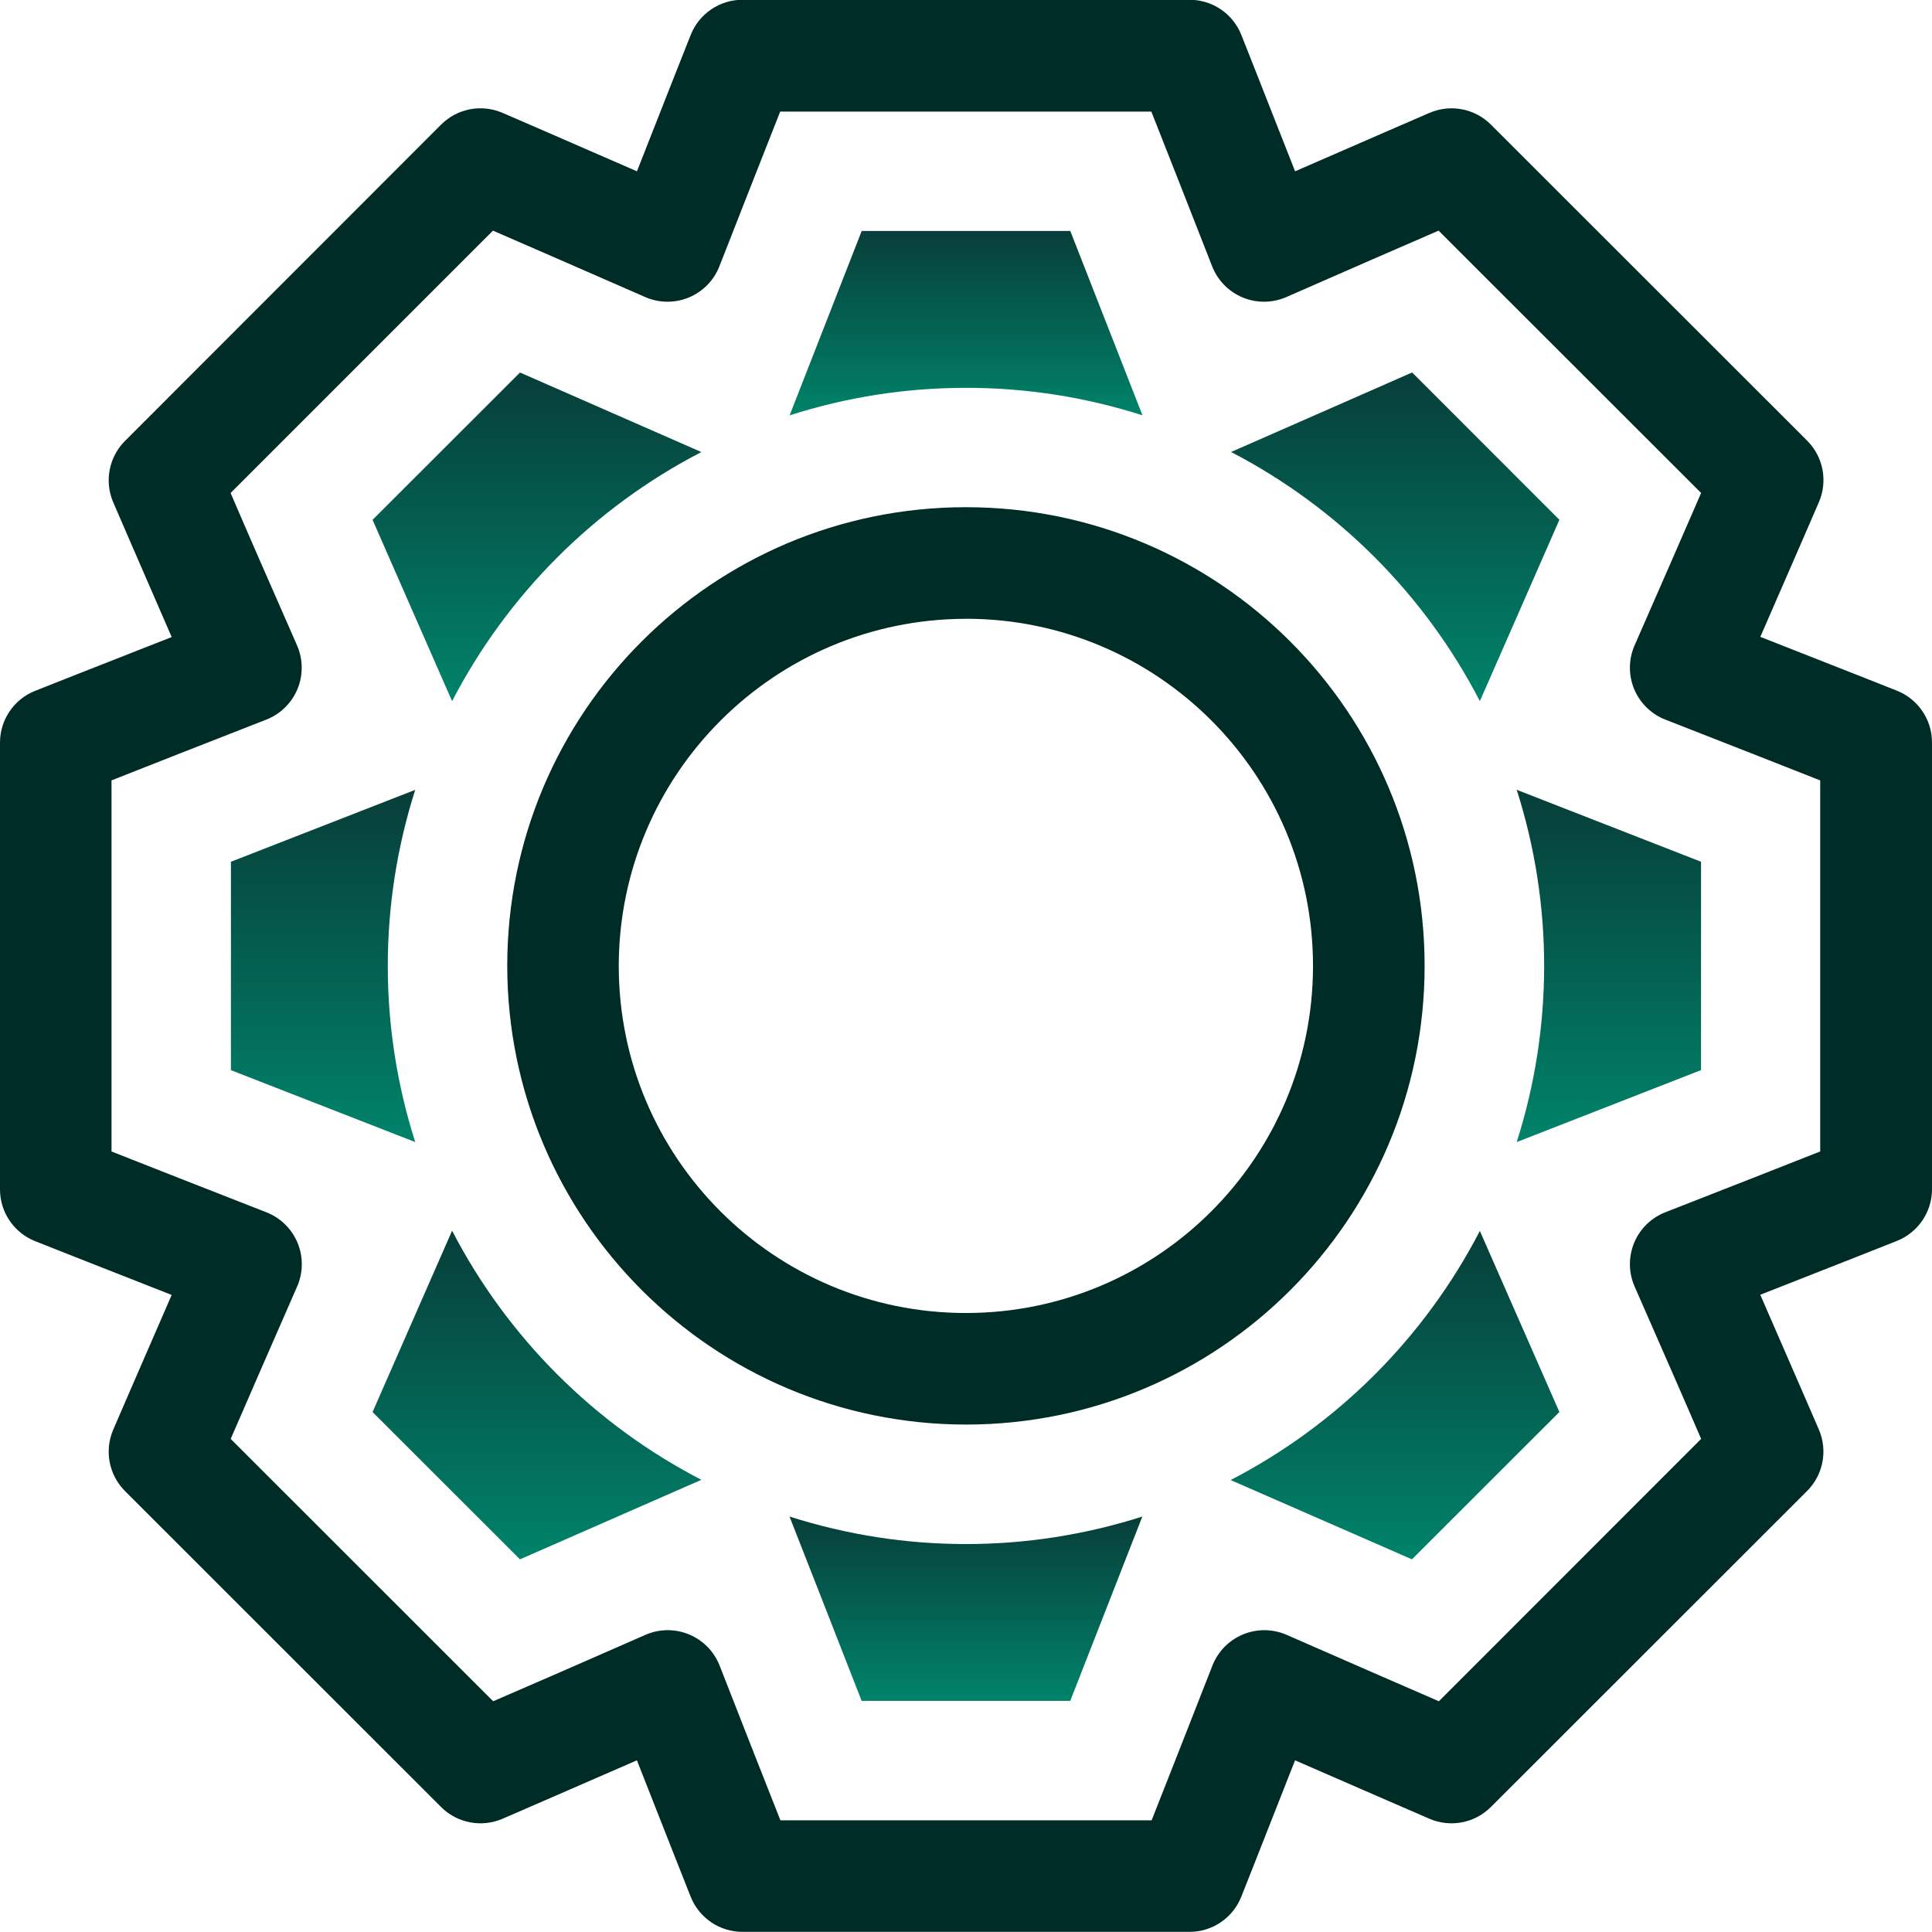
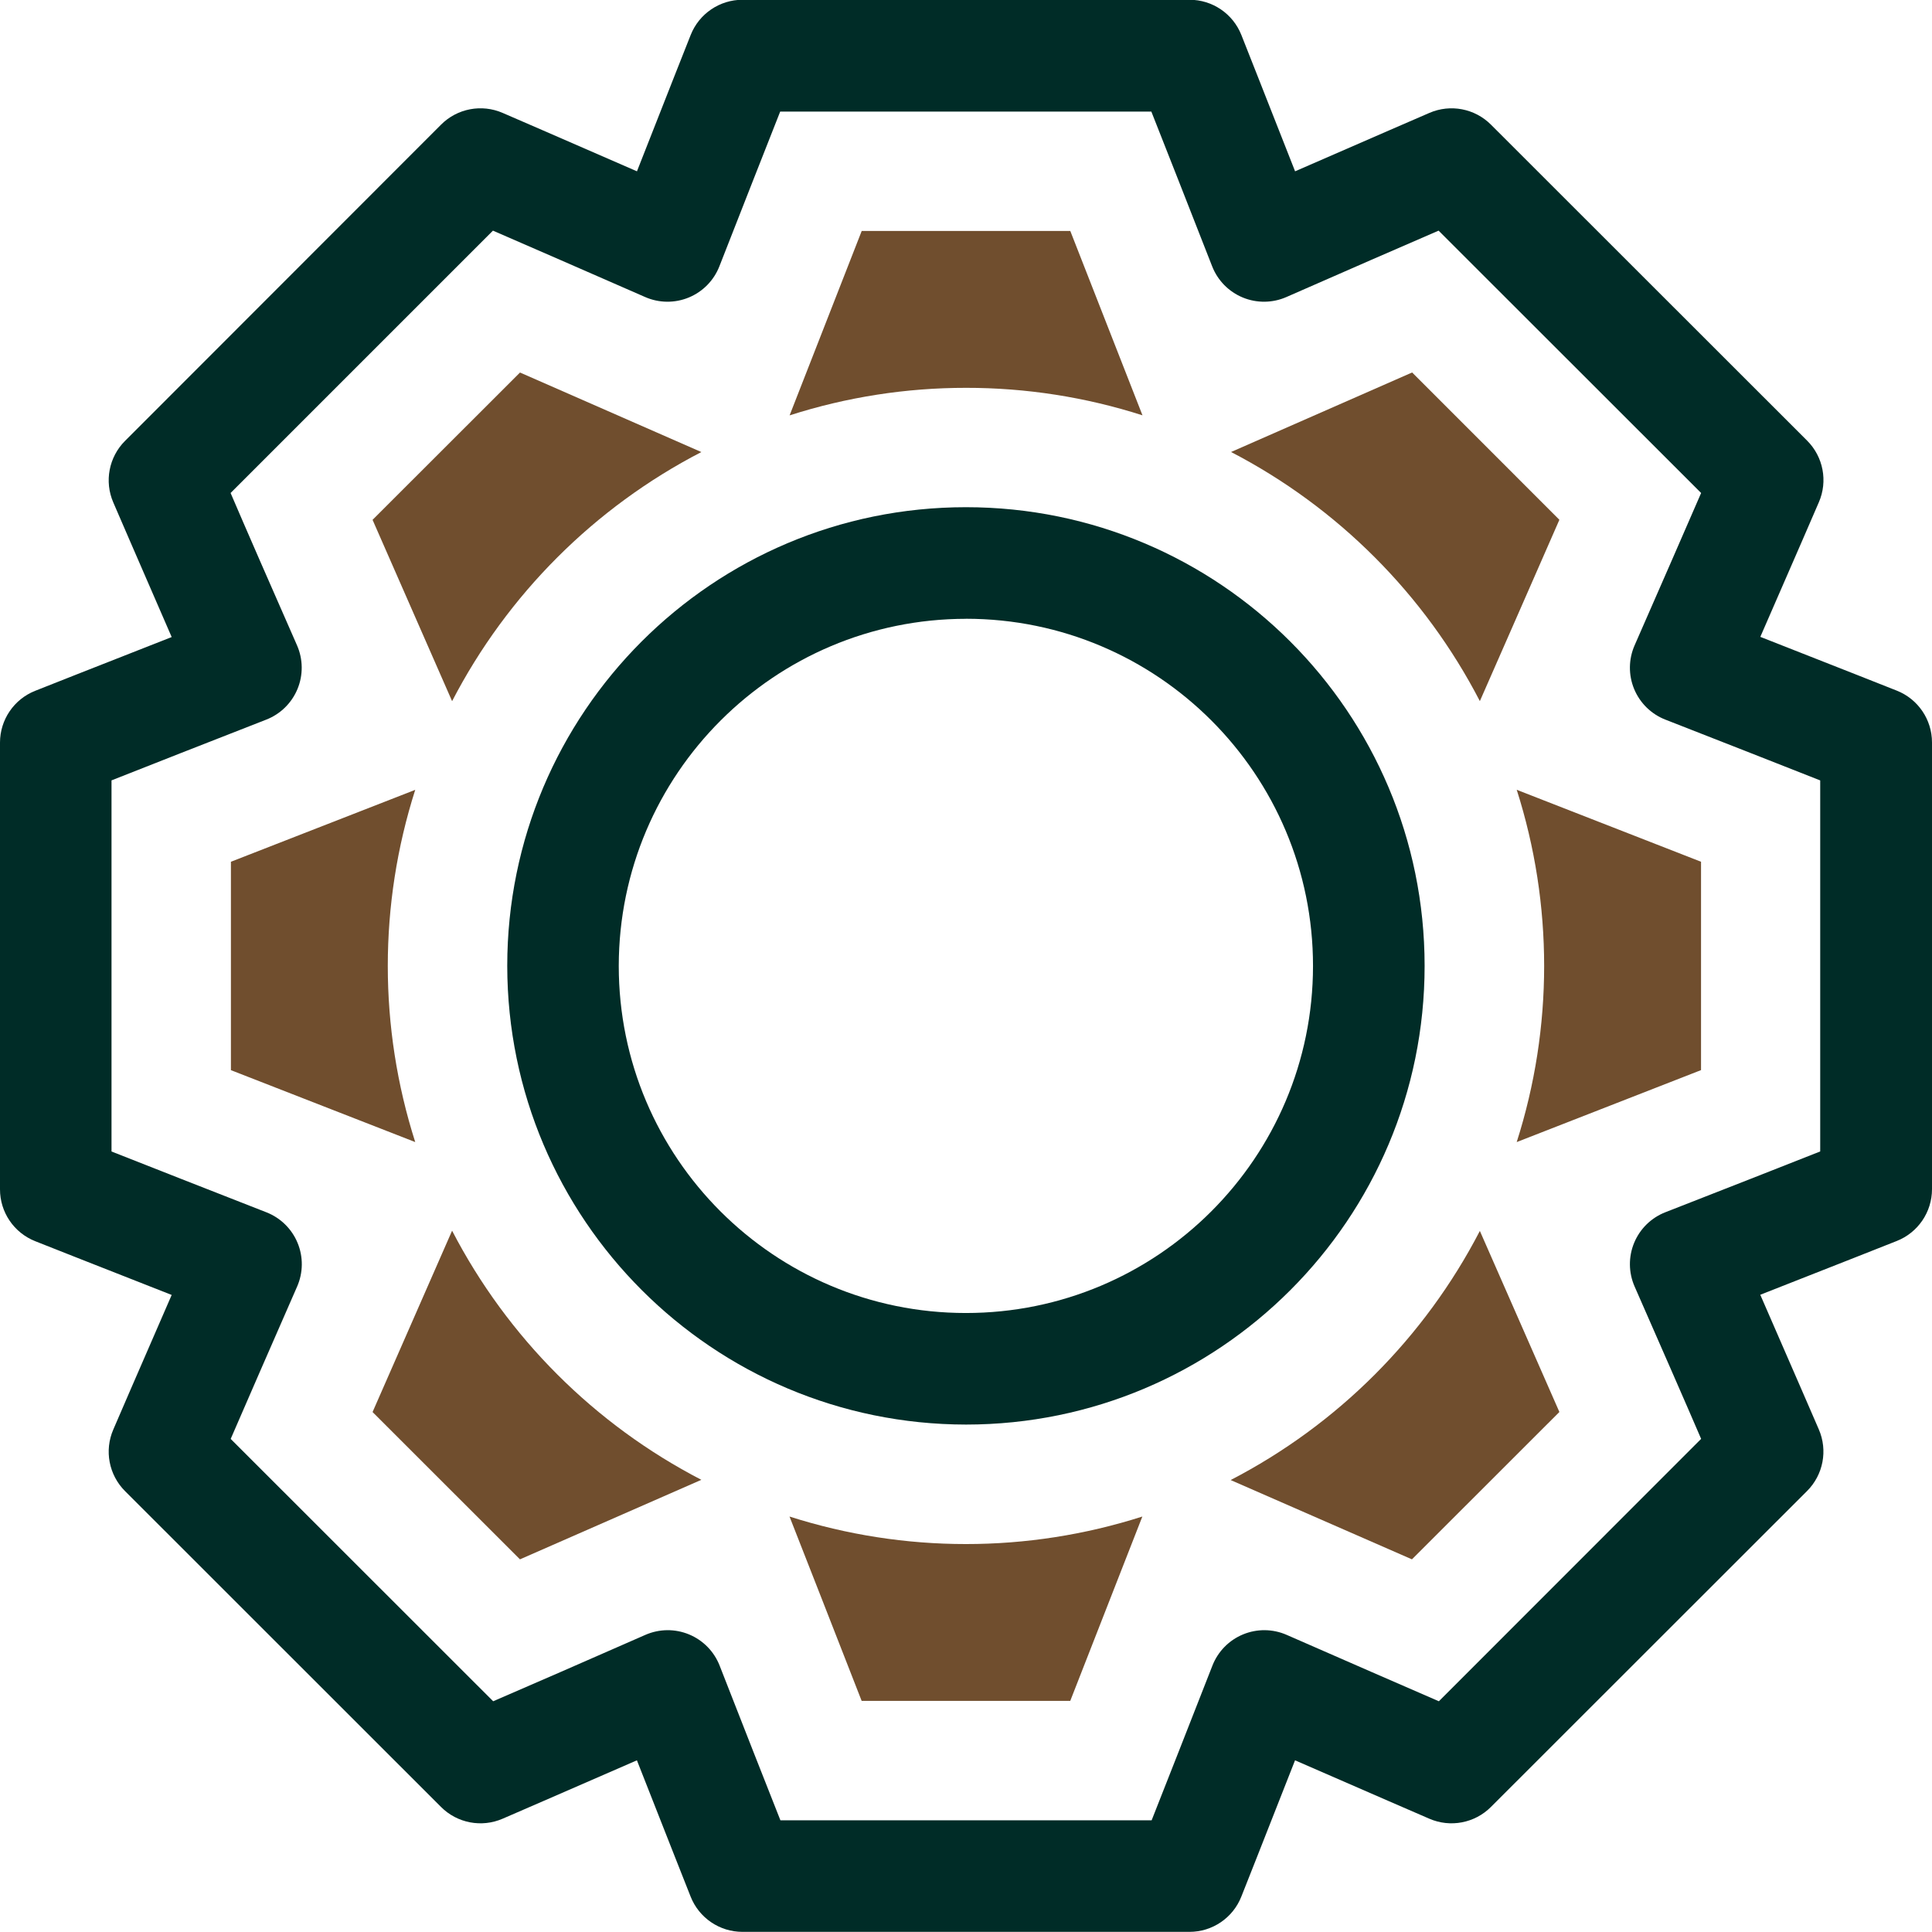
<svg xmlns="http://www.w3.org/2000/svg" width="41.615" height="41.612" viewBox="0 0 41.615 41.612">
  <defs>
    <linearGradient id="linear-gradient" x1="0.5" x2="0.5" y2="1" gradientUnits="objectBoundingBox">
-       <stop offset="0" stop-color="#00836a" />
-       <stop offset="1" stop-color="#073e39" />
+       <stop offset="0" stop-color="#704E2E" />
+       <stop offset="1" stop-color="#704E2E" />
    </linearGradient>
  </defs>
  <g id="gear_3" data-name="gear 3" transform="translate(-238.392 -568.42)">
    <g id="Group_42420" data-name="Group 42420" transform="translate(262.998 577.367) rotate(180)">
      <g id="Group_42419" data-name="Group 42419" transform="translate(0 0)">
        <path id="Path_28680" data-name="Path 28680" d="M46.245,100.027a12.408,12.408,0,0,1-3.8-.592S43.79,102.87,44,103.406h4.493c.211-.537,1.553-3.972,1.553-3.972A12.411,12.411,0,0,1,46.245,100.027Z" transform="translate(-42.448 -99.434)" fill="url(#linear-gradient)" />
      </g>
    </g>
    <g id="Group_42422" data-name="Group 42422" transform="translate(271.981 583.522) rotate(180)">
      <g id="Group_42421" data-name="Group 42421" transform="translate(0 0)">
        <path id="Path_28681" data-name="Path 28681" d="M21.741,84.072s-1.483,3.377-1.713,3.906L23.2,91.151c.527-.23,3.9-1.713,3.9-1.713A12.538,12.538,0,0,1,21.741,84.072Z" transform="translate(-20.028 -84.072)" fill="url(#linear-gradient)" />
      </g>
    </g>
    <g id="Group_42424" data-name="Group 42424" transform="translate(253.499 583.523) rotate(180)">
      <g id="Group_42423" data-name="Group 42423" transform="translate(0 0)">
        <path id="Path_28682" data-name="Path 28682" d="M71.523,84.071a12.54,12.54,0,0,1-5.369,5.366s3.378,1.483,3.906,1.713l3.176-3.173C73.005,87.449,71.523,84.071,71.523,84.071Z" transform="translate(-66.154 -84.071)" fill="url(#linear-gradient)" />
      </g>
    </g>
    <g id="Group_42426" data-name="Group 42426" transform="translate(247.336 593.02) rotate(180)">
      <g id="Group_42425" data-name="Group 42425" transform="translate(0 0)">
        <path id="Path_28683" data-name="Path 28683" d="M81.533,60.371a12.469,12.469,0,0,1,0,7.587s3.434-1.339,3.97-1.549V61.92C84.967,61.71,81.533,60.371,81.533,60.371Z" transform="translate(-81.533 -60.371)" fill="url(#linear-gradient)" />
      </g>
    </g>
    <g id="Group_42428" data-name="Group 42428" transform="translate(275.032 593.02) rotate(180)">
      <g id="Group_42427" data-name="Group 42427" transform="translate(0 0)">
        <path id="Path_28684" data-name="Path 28684" d="M16.385,60.371s-3.433,1.339-3.97,1.55v4.488c.537.211,3.97,1.55,3.97,1.55a12.477,12.477,0,0,1,0-7.587Z" transform="translate(-12.415 -60.371)" fill="url(#linear-gradient)" />
      </g>
    </g>
    <g id="Group_42430" data-name="Group 42430" transform="translate(253.499 602.008) rotate(180)">
      <g id="Group_42429" data-name="Group 42429" transform="translate(0)">
        <path id="Path_28685" data-name="Path 28685" d="M70.061,37.939c-.527.23-3.907,1.713-3.907,1.713a12.543,12.543,0,0,1,5.369,5.366s1.483-3.378,1.713-3.906Z" transform="translate(-66.154 -37.939)" fill="url(#linear-gradient)" />
      </g>
    </g>
    <g id="Group_42432" data-name="Group 42432" transform="translate(271.981 602.008) rotate(180)">
      <g id="Group_42431" data-name="Group 42431" transform="translate(0 0)">
        <path id="Path_28686" data-name="Path 28686" d="M23.205,37.94l-3.176,3.174c.231.528,1.713,3.9,1.713,3.9a12.538,12.538,0,0,1,5.368-5.366S23.732,38.17,23.205,37.94Z" transform="translate(-20.029 -37.94)" fill="url(#linear-gradient)" />
      </g>
    </g>
    <g id="Group_42434" data-name="Group 42434" transform="translate(262.998 605.057) rotate(180)">
      <g id="Group_42433" data-name="Group 42433" transform="translate(0 0)">
        <path id="Path_28687" data-name="Path 28687" d="M48.493,30.329H44c-.211.537-1.553,3.971-1.553,3.971a12.477,12.477,0,0,1,7.6,0S48.7,30.866,48.493,30.329Z" transform="translate(-42.447 -30.329)" fill="url(#linear-gradient)" />
      </g>
    </g>
    <g id="Group_42418" data-name="Group 42418" transform="translate(238.392 568.42)">
      <g id="Group_42414" data-name="Group 42414">
        <g id="Group_42413" data-name="Group 42413">
          <g id="Group_42412" data-name="Group 42412">
            <path id="Path_28678" data-name="Path 28678" d="M.758,44.65s1.355.537,2.94,1.158c-.68,1.558-1.258,2.9-1.258,2.9a1.2,1.2,0,0,0,.253,1.325L9.5,56.837a1.2,1.2,0,0,0,1.326.253s1.336-.578,2.893-1.258c.621,1.582,1.157,2.936,1.157,2.936a1.2,1.2,0,0,0,1.117.759h9.628a1.2,1.2,0,0,0,1.117-.759s.537-1.354,1.157-2.936c1.557.68,2.893,1.258,2.893,1.258a1.2,1.2,0,0,0,1.326-.253l6.81-6.806a1.2,1.2,0,0,0,.253-1.327s-.579-1.338-1.261-2.9c1.584-.621,2.939-1.158,2.939-1.158a1.2,1.2,0,0,0,.76-1.117V33.908a1.2,1.2,0,0,0-.759-1.117s-1.355-.537-2.939-1.158c.681-1.557,1.261-2.9,1.261-2.9a1.2,1.2,0,0,0-.253-1.327L32.115,20.6a1.2,1.2,0,0,0-1.326-.253s-1.336.578-2.893,1.258c-.621-1.582-1.157-2.936-1.157-2.936a1.2,1.2,0,0,0-1.117-.759H15.994a1.2,1.2,0,0,0-1.117.759s-.537,1.354-1.157,2.936c-1.557-.68-2.893-1.258-2.893-1.258A1.2,1.2,0,0,0,9.5,20.6L2.693,27.412a1.2,1.2,0,0,0-.253,1.325s.578,1.339,1.258,2.9c-1.585.621-2.94,1.158-2.94,1.158A1.2,1.2,0,0,0,0,33.908v9.625A1.2,1.2,0,0,0,.758,44.65ZM2.4,34.725c.785-.31,2.072-.817,3.334-1.309a1.2,1.2,0,0,0,.664-1.6c-.545-1.239-1.1-2.508-1.431-3.282l5.651-5.651c.774.336,2.04.887,3.278,1.43a1.2,1.2,0,0,0,1.6-.663c.492-1.26,1-2.546,1.309-3.331H24.8c.31.785.817,2.071,1.309,3.331a1.2,1.2,0,0,0,1.6.663c1.238-.544,2.5-1.094,3.278-1.43l5.655,5.651c-.337.775-.889,2.044-1.433,3.282a1.2,1.2,0,0,0,.664,1.6c1.262.492,2.548,1,3.334,1.309v7.992c-.785.31-2.072.817-3.334,1.309a1.2,1.2,0,0,0-.664,1.6c.544,1.239,1.1,2.507,1.433,3.282L30.993,54.56c-.774-.336-2.04-.887-3.278-1.43a1.2,1.2,0,0,0-1.6.663c-.492,1.26-1,2.546-1.309,3.331H16.81c-.311-.785-.817-2.071-1.309-3.331a1.2,1.2,0,0,0-1.6-.663c-1.238.544-2.5,1.095-3.278,1.43L4.969,48.909c.336-.774.887-2.043,1.431-3.282a1.2,1.2,0,0,0-.664-1.6c-1.262-.492-2.548-1-3.334-1.309V34.725Z" transform="translate(0 -17.915)" fill="#002c27" />
          </g>
        </g>
      </g>
      <g id="Group_42417" data-name="Group 42417" transform="translate(10.926 10.926)">
        <g id="Group_42416" data-name="Group 42416">
          <g id="Group_42415" data-name="Group 42415">
            <path id="Path_28679" data-name="Path 28679" d="M37.151,64.941a9.88,9.88,0,1,0-9.883-9.88A9.891,9.891,0,0,0,37.151,64.941Zm0-17.357a7.477,7.477,0,1,1-7.481,7.477A7.486,7.486,0,0,1,37.151,47.585Z" transform="translate(-27.268 -45.182)" fill="#002c27" />
          </g>
        </g>
      </g>
    </g>
  </g>
</svg>
